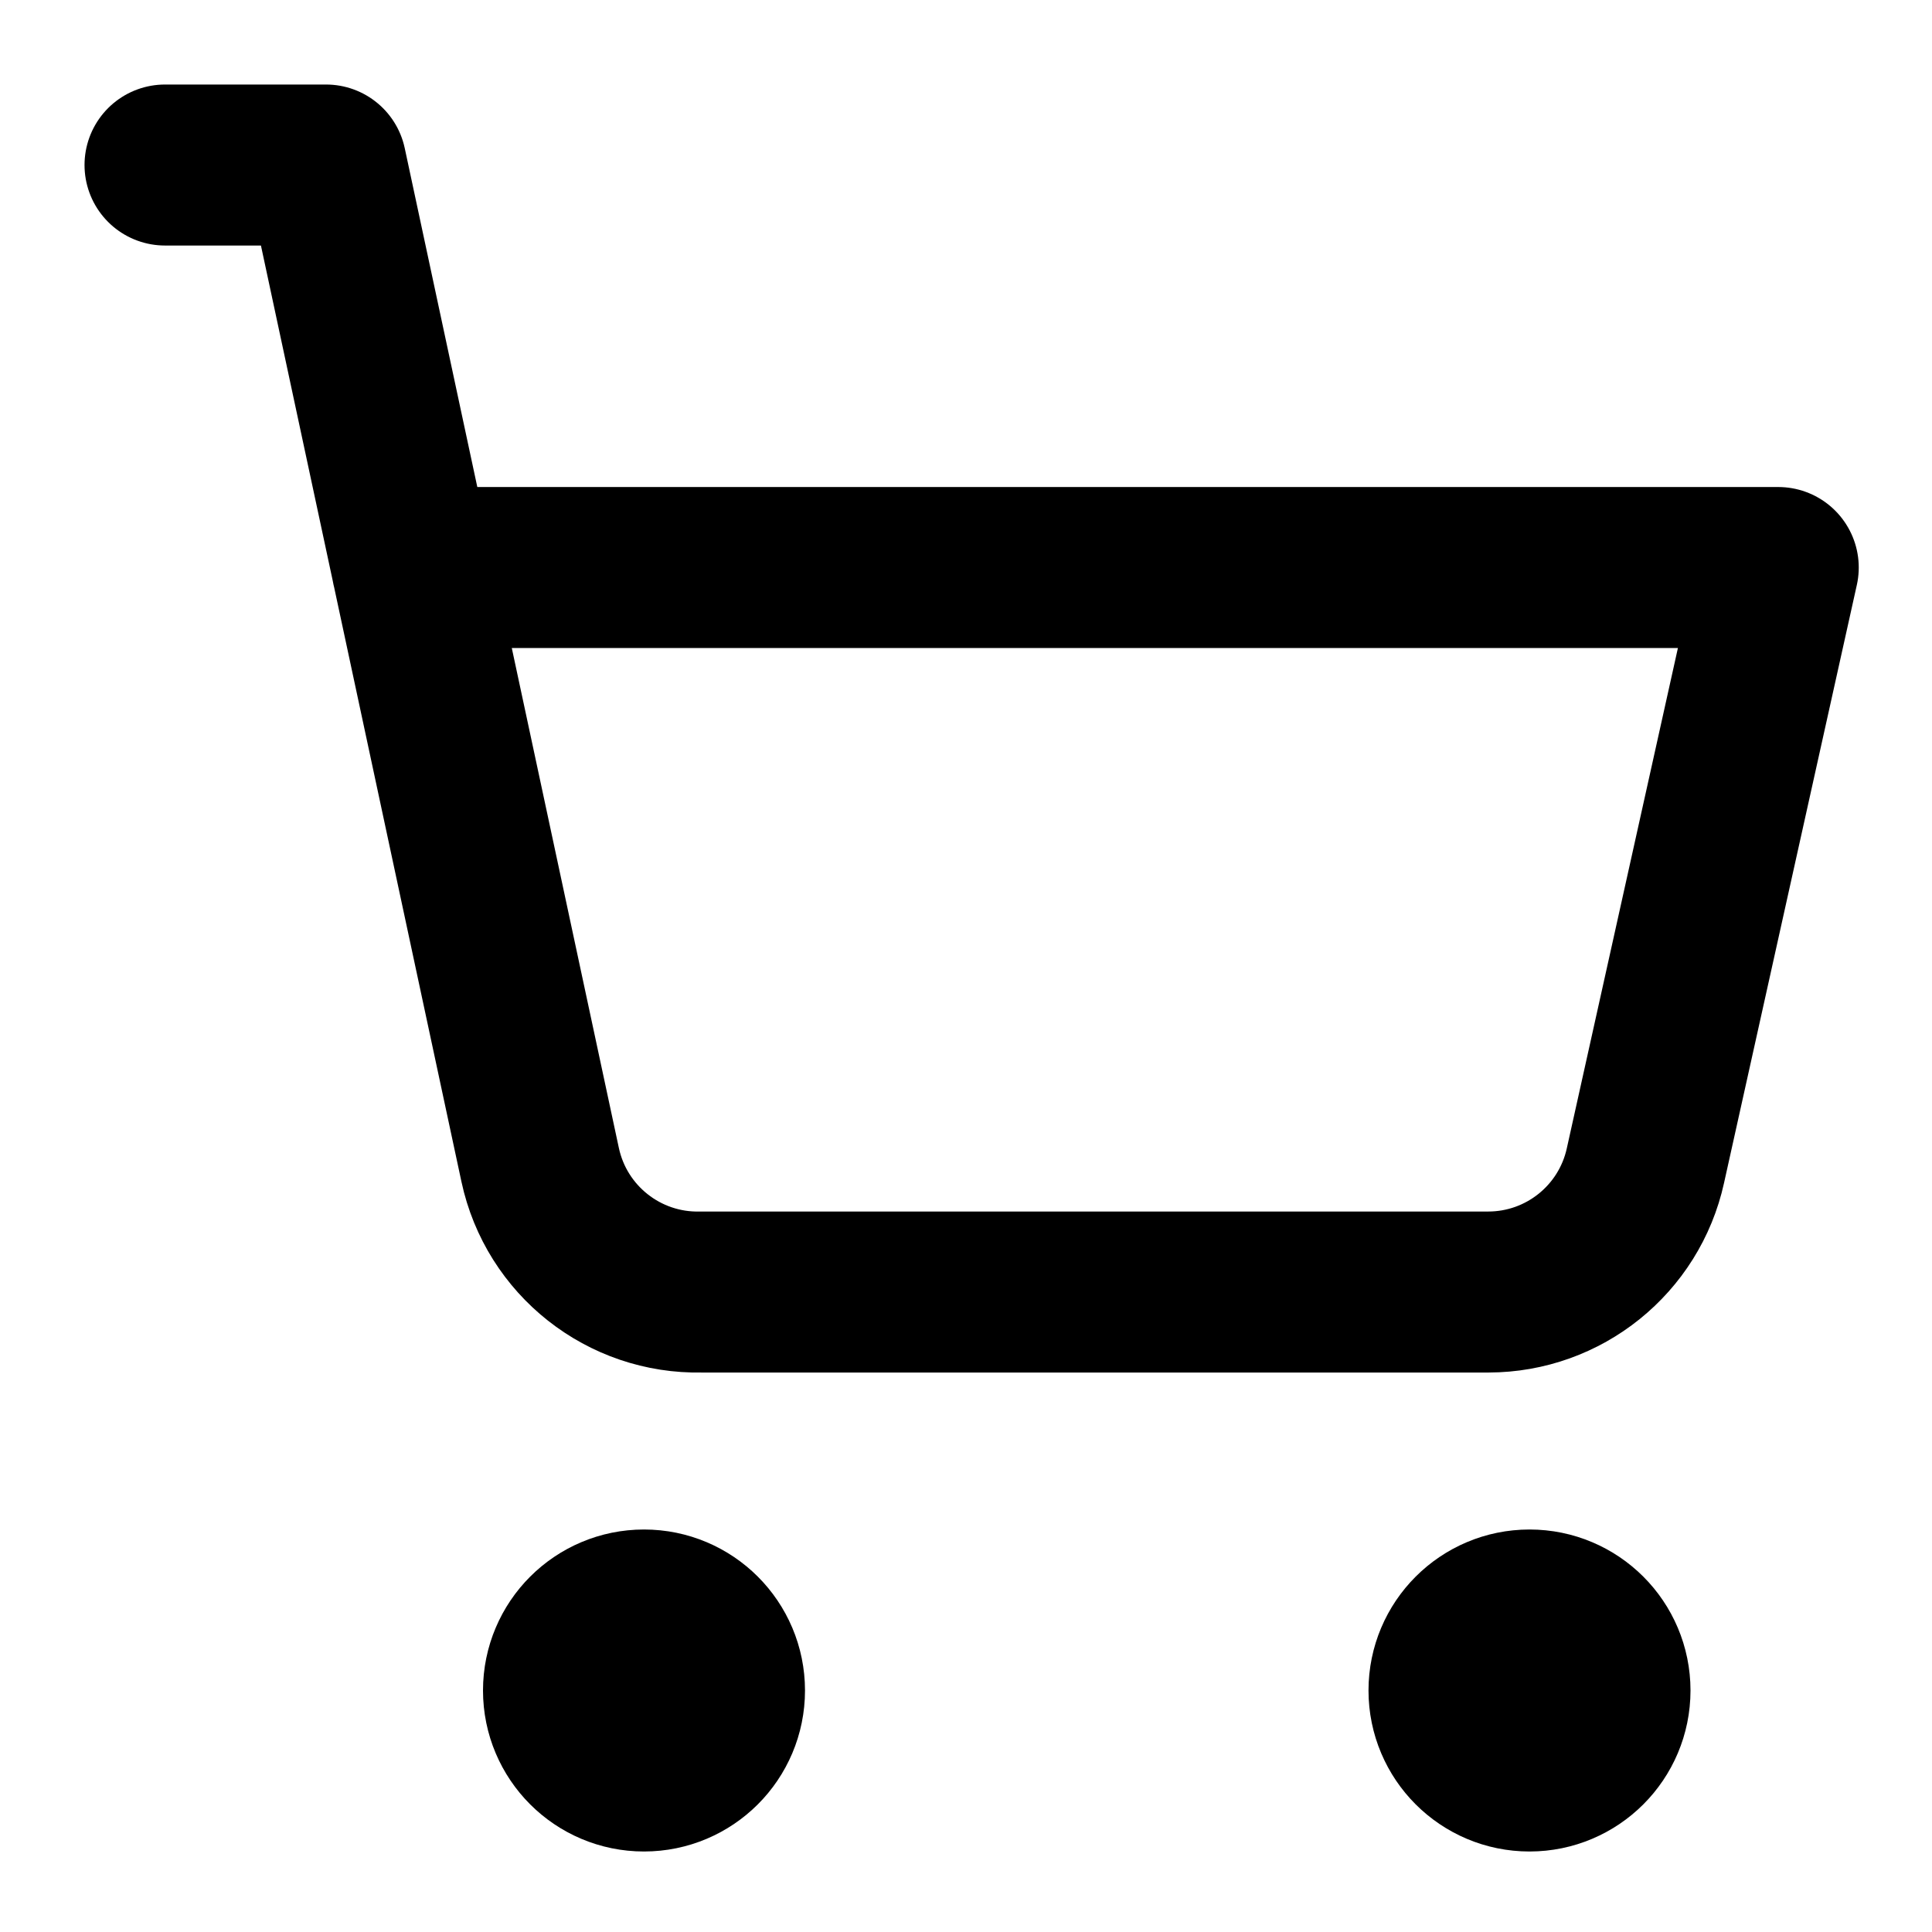
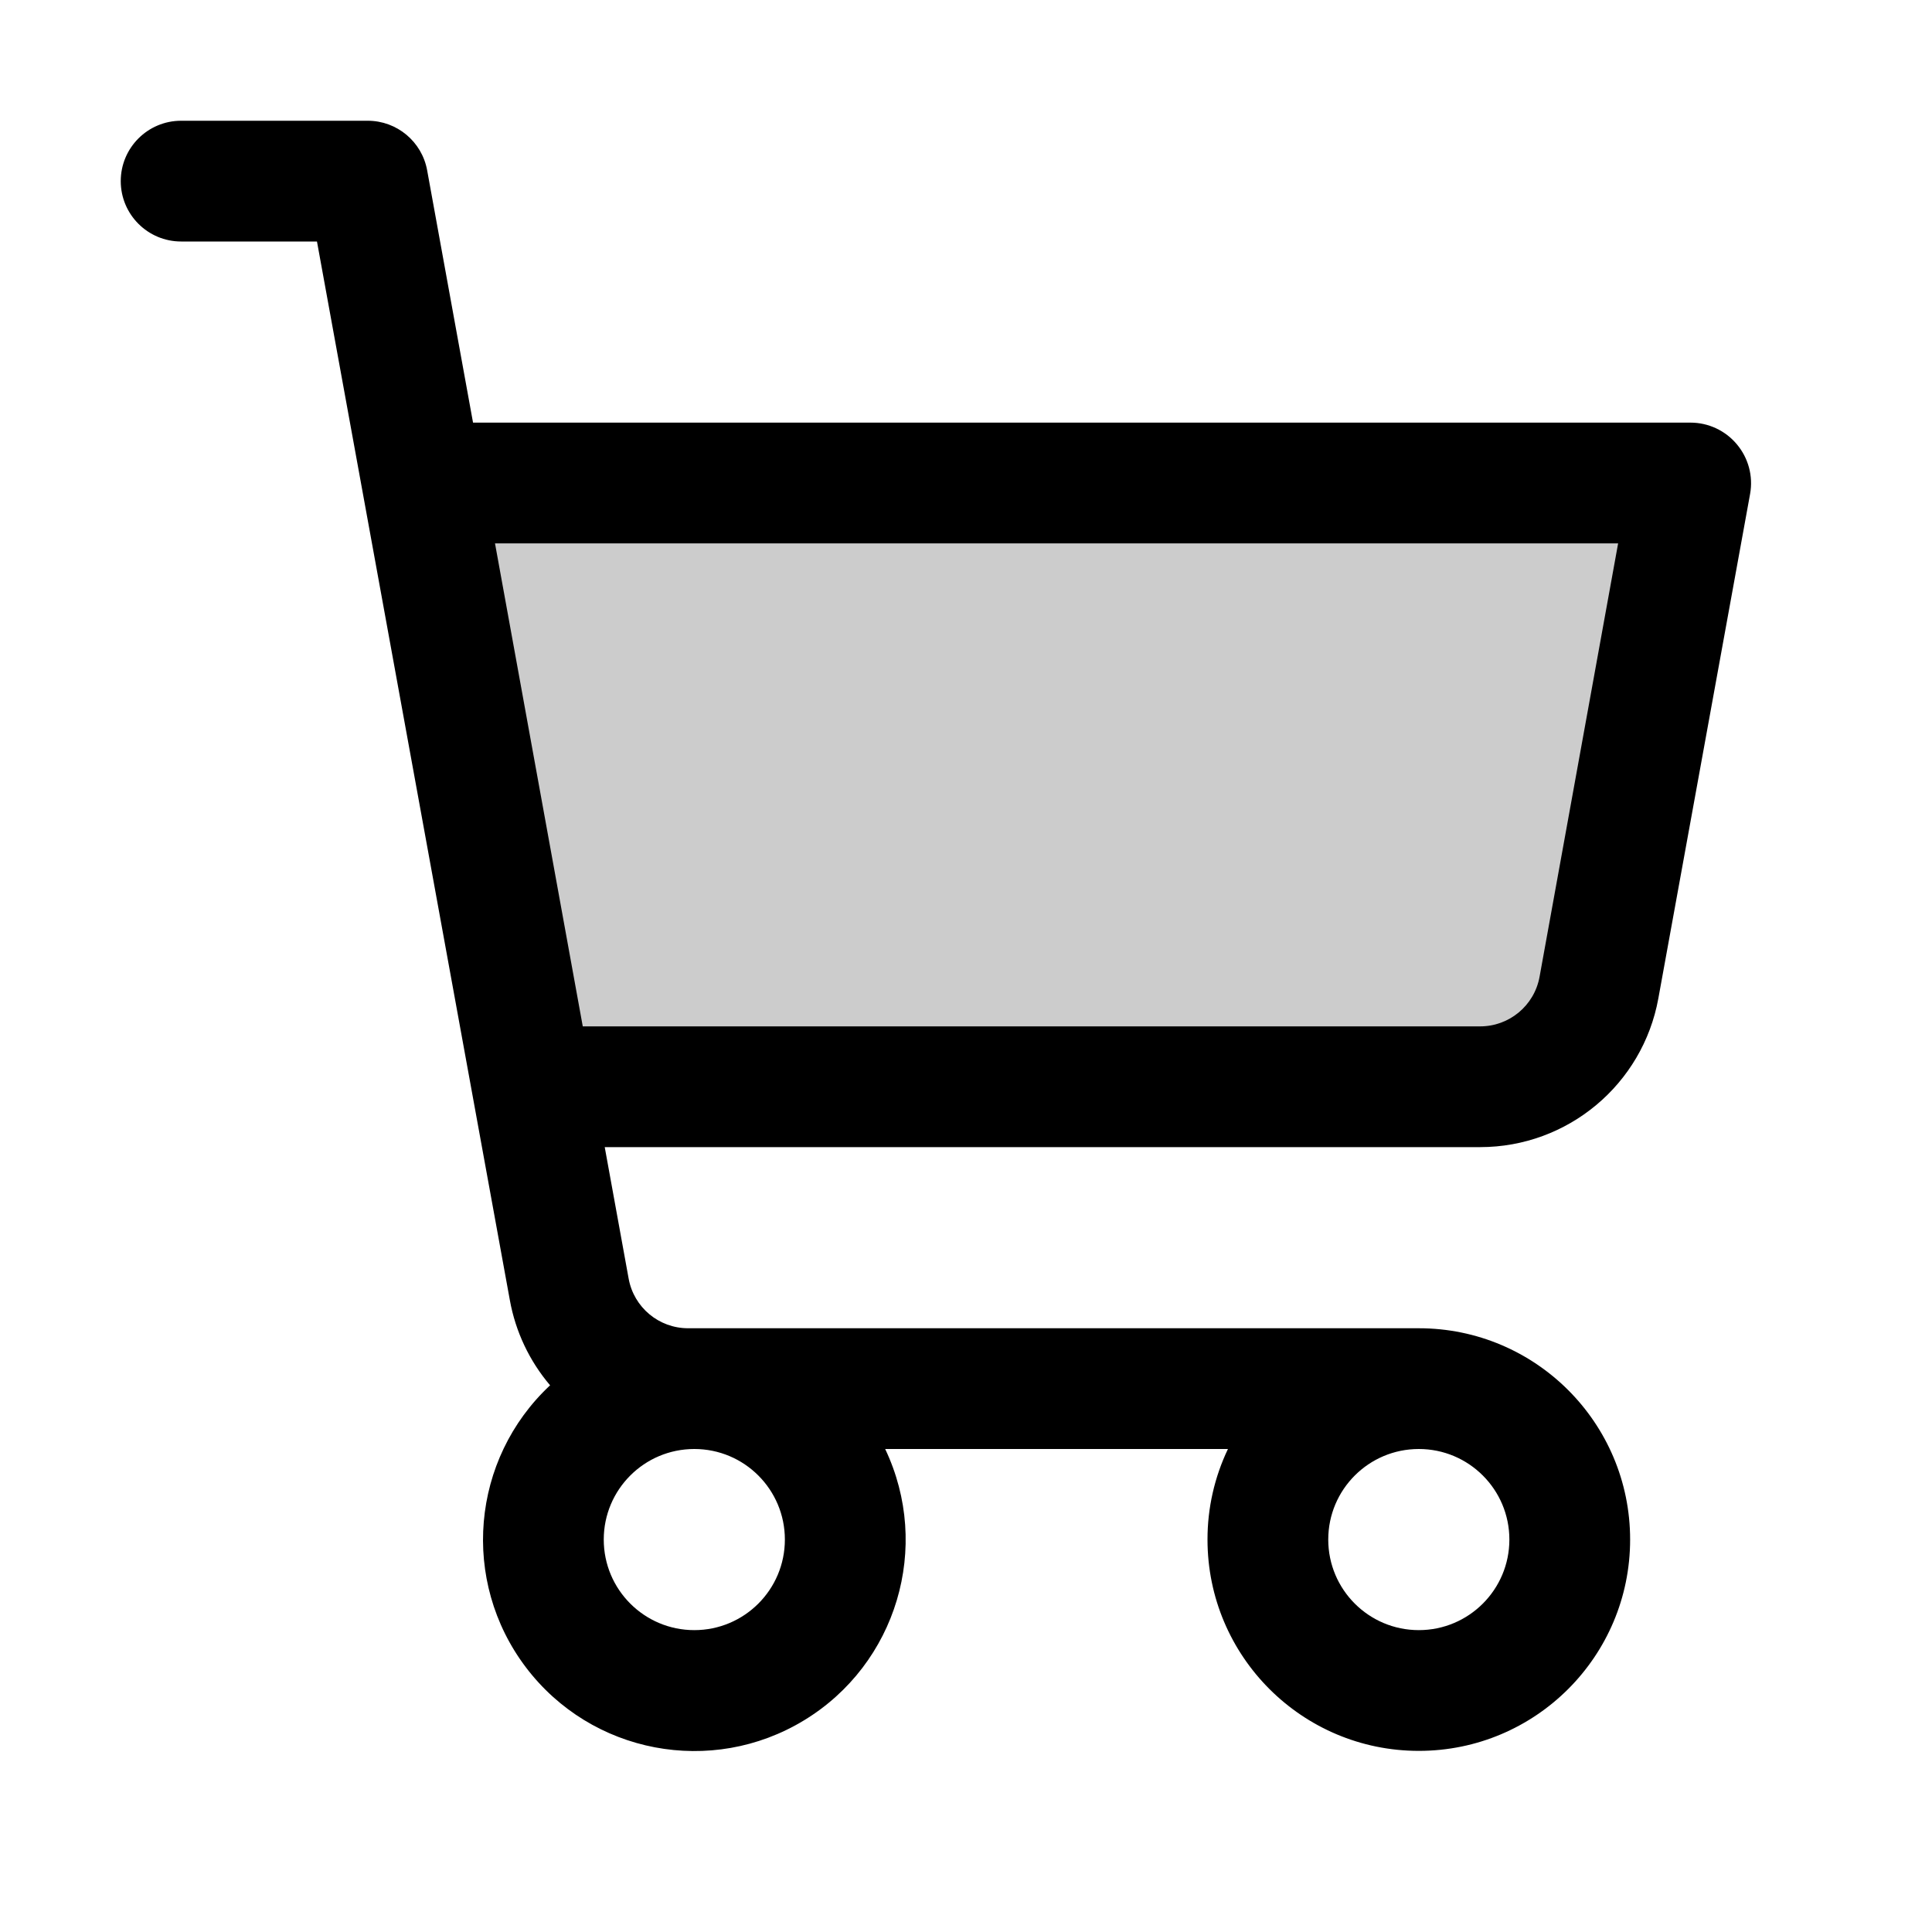
- <svg xmlns="http://www.w3.org/2000/svg" class="lucide lucide-shopping-cart" width="24" height="24" viewBox="0 0 24 24" fill="none" stroke="currentColor" stroke-width="2" stroke-linecap="round" stroke-linejoin="round">
-   <circle cx="8" cy="21" r="1" />
-   <circle cx="19" cy="21" r="1" />
-   <path d="M2.05 2.05h2l2.66 12.42a2 2 0 0 0 2 1.58h9.78a2 2 0 0 0 1.95-1.57l1.65-7.43H5.12" />
+ <svg xmlns="http://www.w3.org/2000/svg" viewBox="0 0 256 256" fill="currentColor">
+   <path d="M224,64l-12.16,66.86A16,16,0,0,1,196.1,144H70.55L56,64Z" opacity="0.2" />
+   <path d="M230.14,58.87A8,8,0,0,0,224,56H62.68L56.6,22.57A8,8,0,0,0,48.73,16H24a8,8,0,0,0,0,16h18L67.56,172.29a24,24,0,0,0,5.33,11.27,28,28,0,1,0,44.4,8.44h45.42A27.75,27.75,0,0,0,160,204a28,28,0,1,0,28-28H91.17a8,8,0,0,1-7.87-6.57L80.13,152h116a24,24,0,0,0,23.61-19.71l12.16-66.86A8,8,0,0,0,230.14,58.87ZM104,204a12,12,0,1,1-12-12A12,12,0,0,1,104,204Zm96,0a12,12,0,1,1-12-12A12,12,0,0,1,200,204Zm4-74.57A8,8,0,0,1,196.1,136H77.22L65.59,72H214.41Z" />
</svg>
